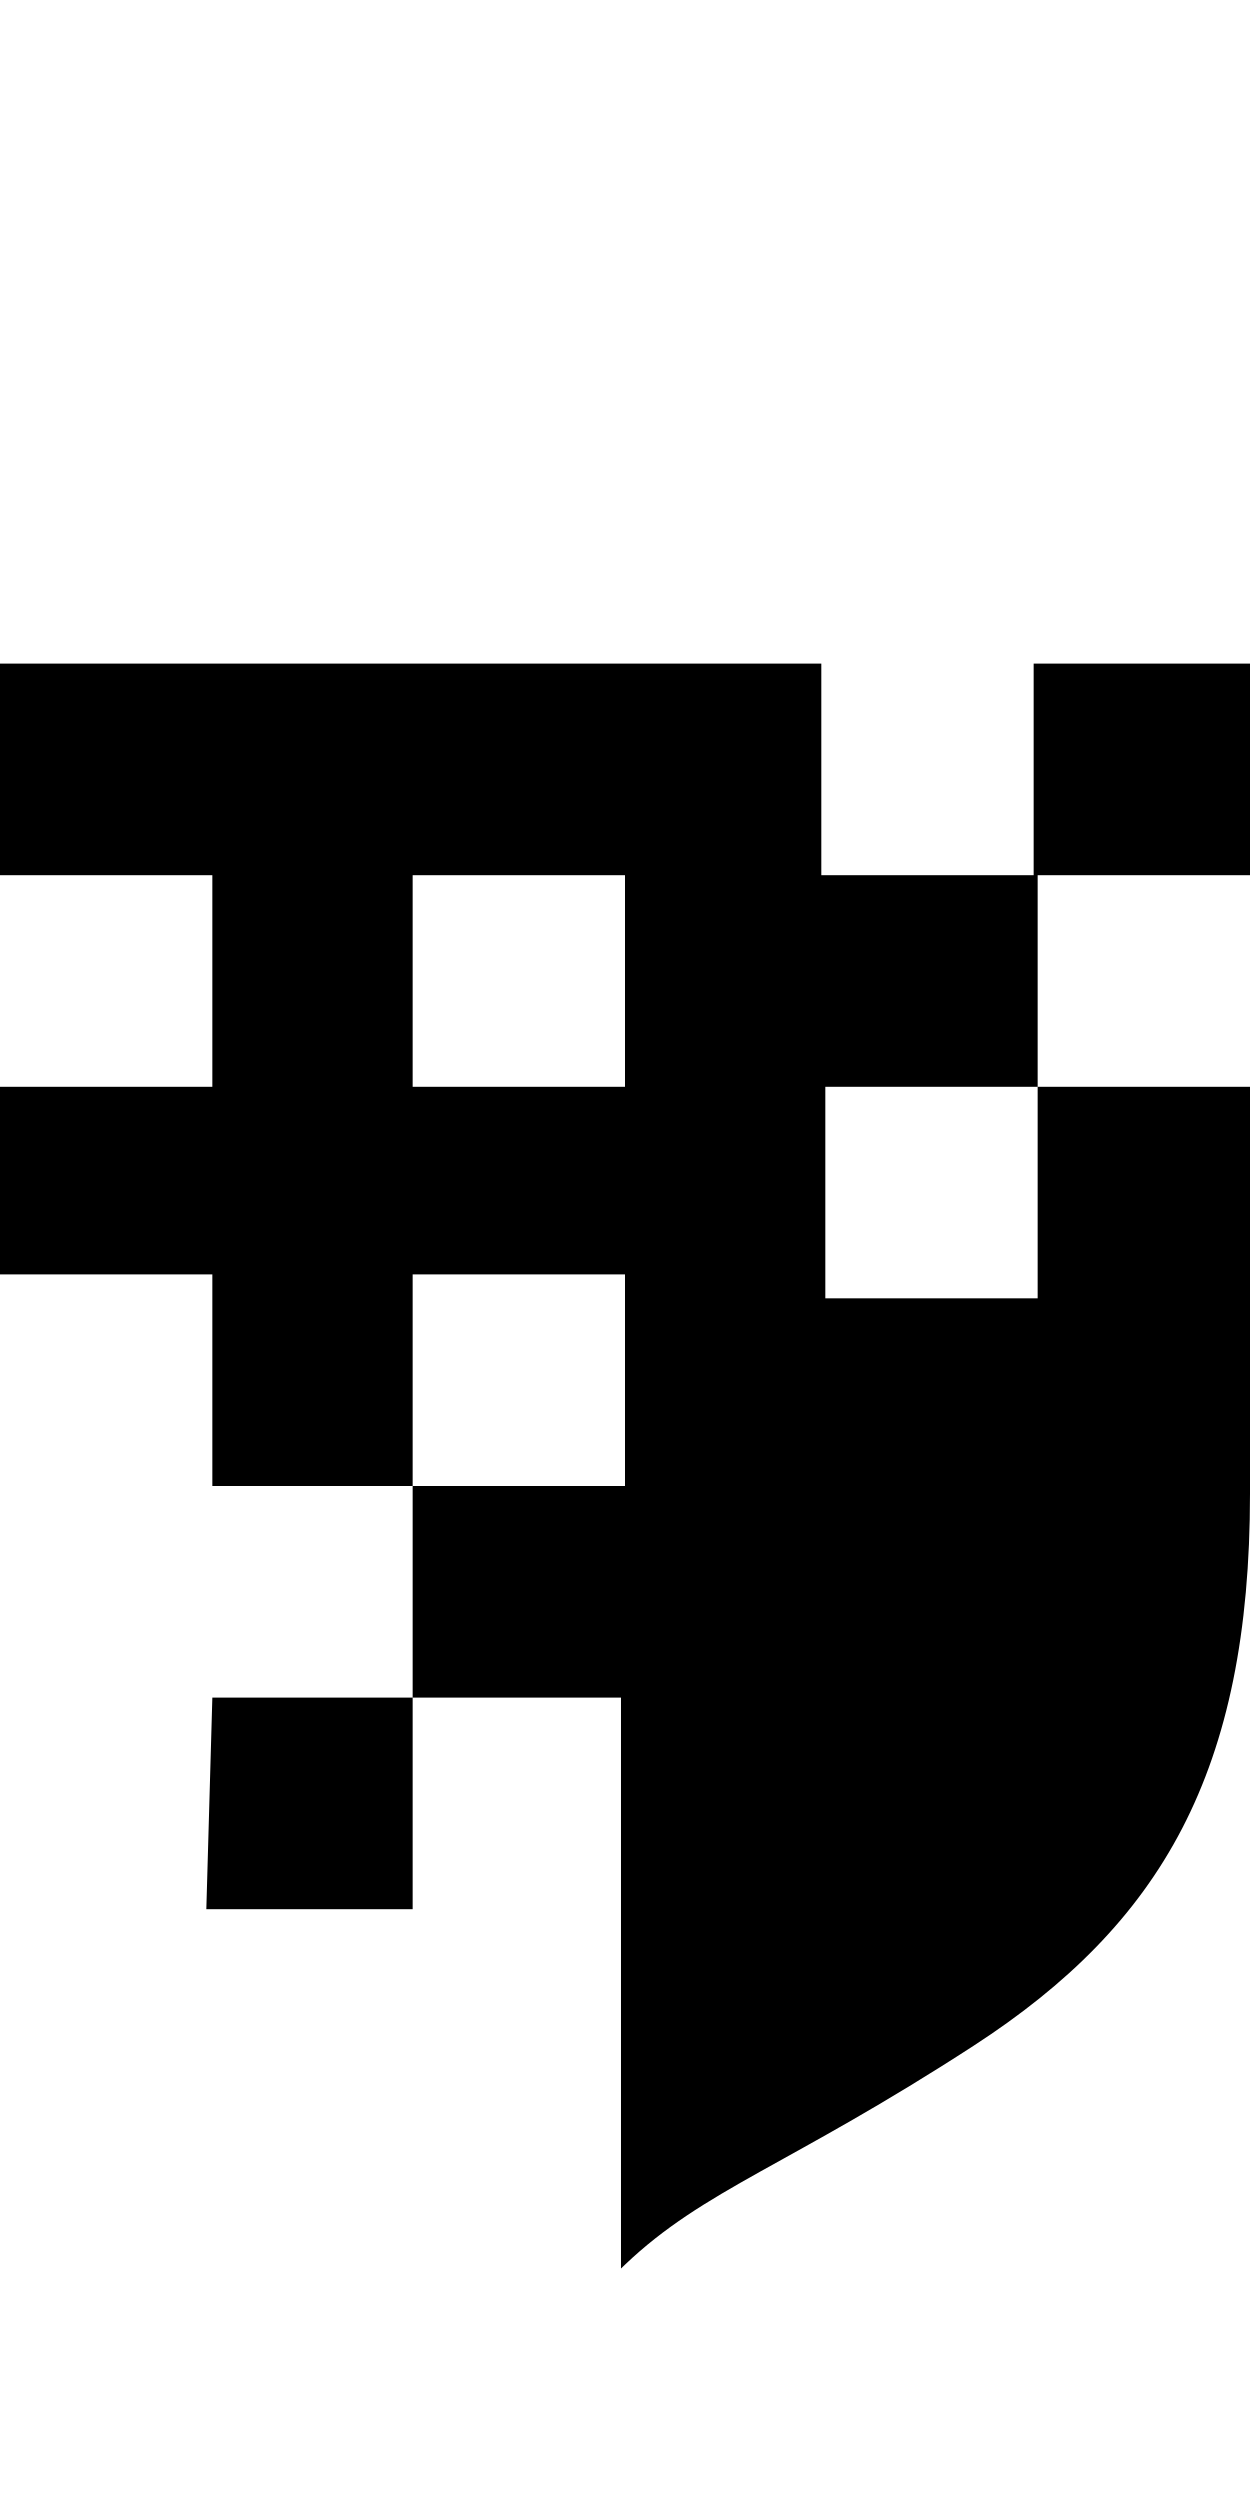
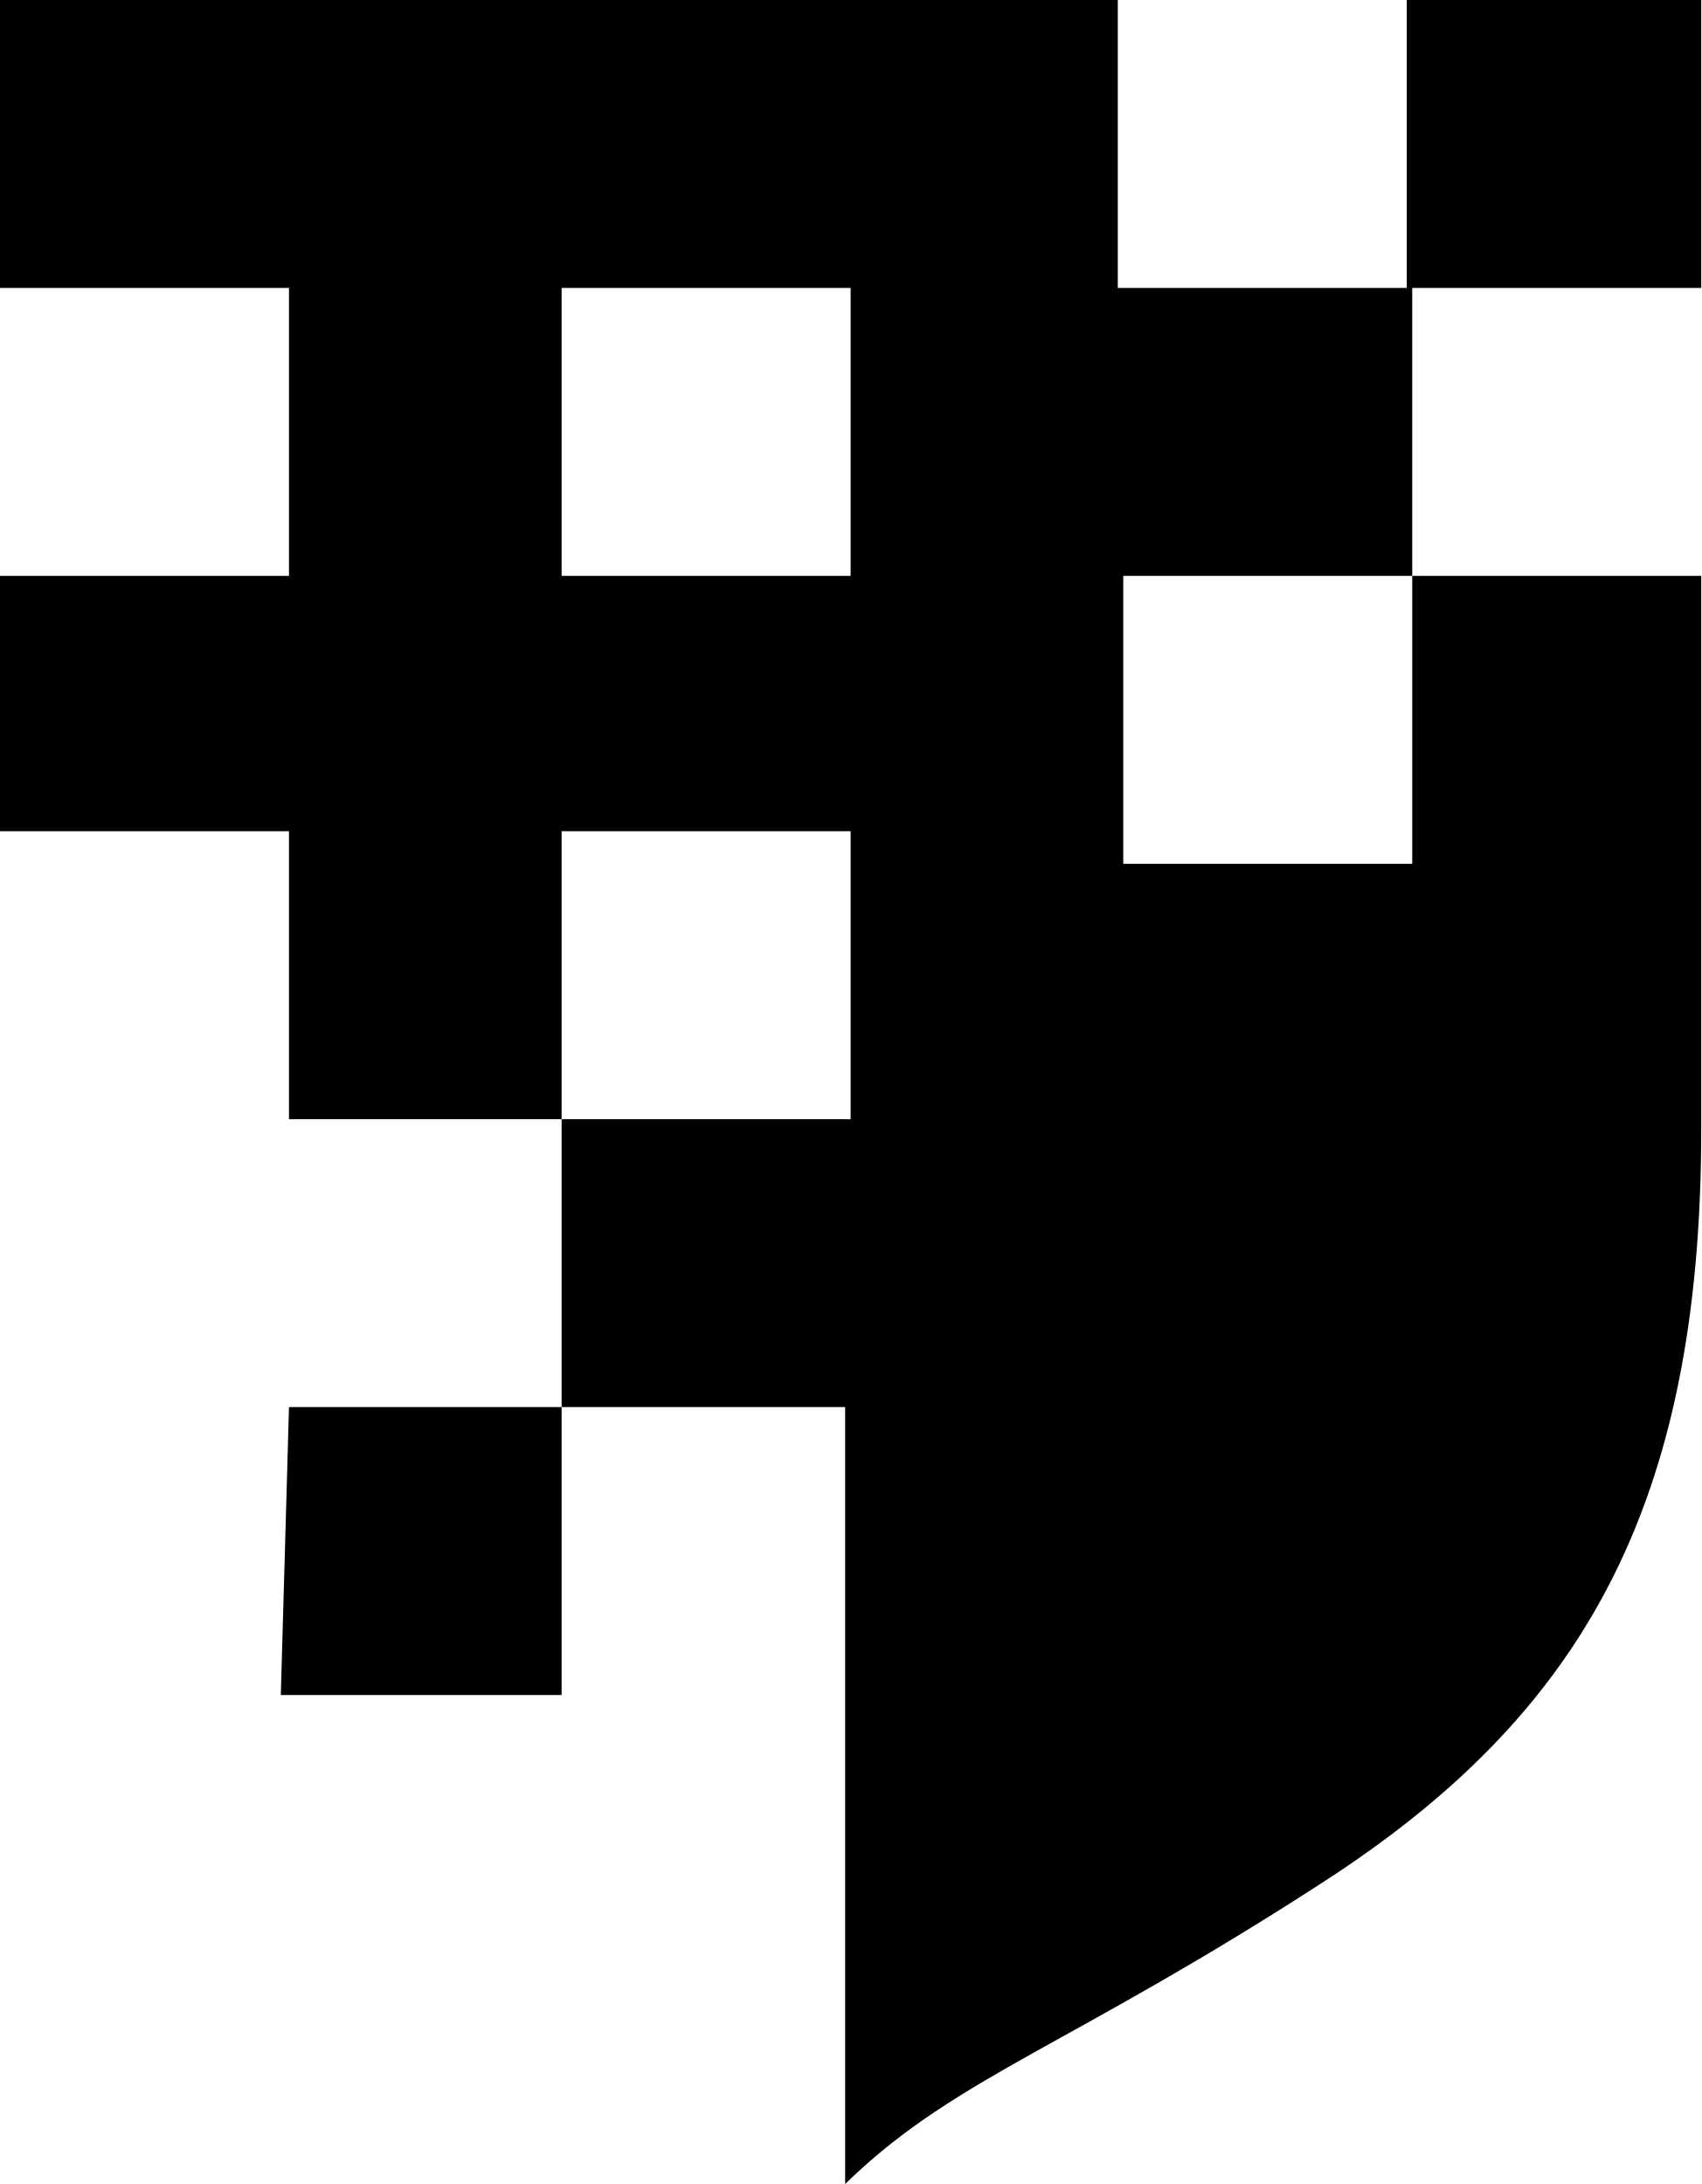
- <svg xmlns="http://www.w3.org/2000/svg" width="81px" height="162px" viewBox="0 0 81 162" version="1.1">
+ <svg xmlns="http://www.w3.org/2000/svg" width="81px" height="104px" viewBox="0 0 81 104" version="1.1">
  <g id="cncsc-logo-light" stroke="none" stroke-width="1" fill="none" fill-rule="evenodd">
-     <path d="M40.5,82.582 L26.74,82.582 L26.74,96.294 L40.5,96.294 L40.5,82.582 Z M67.24,70.423 L53.481,70.423 L53.481,84.134 L67.24,84.134 L67.24,70.423 Z M40.5,56.711 L26.74,56.711 L26.74,70.423 L40.5,70.423 L40.5,56.711 Z M-5.68434189e-14,43 L53.221,43 L53.221,56.711 L66.981,56.711 L66.981,43 L81,43 L81,56.711 L67.24,56.711 L67.24,70.423 L81,70.423 L81,96.789 C81,114.824 75.247,124.672 63.091,132.564 C51.122,140.335 45.631,141.857 40.482,146.767 L40.24,147 L40.24,110.005 L26.74,110.005 L26.74,123.716 L13.37,123.716 L13.76,110.005 L26.74,110.005 L26.74,96.294 L13.76,96.294 L13.76,82.582 L-5.68434189e-14,82.582 L1.70530257e-13,70.423 L13.76,70.423 L13.76,56.711 L1.70530257e-13,56.711 L-5.68434189e-14,43 Z" id="cncsc_logo" fill="#000000" />
+     <path d="M40.5,39.582 L26.74,39.582 L26.74,53.294 L40.5,53.294 L40.5,39.582 Z M67.24,27.423 L53.481,27.423 L53.481,41.134 L67.24,41.134 L67.24,27.423 Z M40.5,13.711 L26.74,13.711 L26.74,27.423 L40.5,27.423 L40.5,13.711 Z M-5.68434189e-14,0 L53.221,0 L53.221,13.711 L66.981,13.711 L66.981,0 L81,0 L81,13.711 L67.24,13.711 L67.24,27.423 L81,27.423 L81,53.789 C81,71.824 75.247,81.672 63.091,89.564 C51.122,97.335 45.631,98.857 40.482,103.767 L40.24,104 L40.24,67.005 L26.74,67.005 L26.74,80.716 L13.37,80.716 L13.76,67.005 L26.74,67.005 L26.74,53.294 L13.76,53.294 L13.76,39.582 L-5.68434189e-14,39.582 L1.70530257e-13,27.423 L13.76,27.423 L13.76,13.711 L1.70530257e-13,13.711 L-5.68434189e-14,0 Z" id="cncsc_logo" fill="#000000" />
  </g>
</svg>
